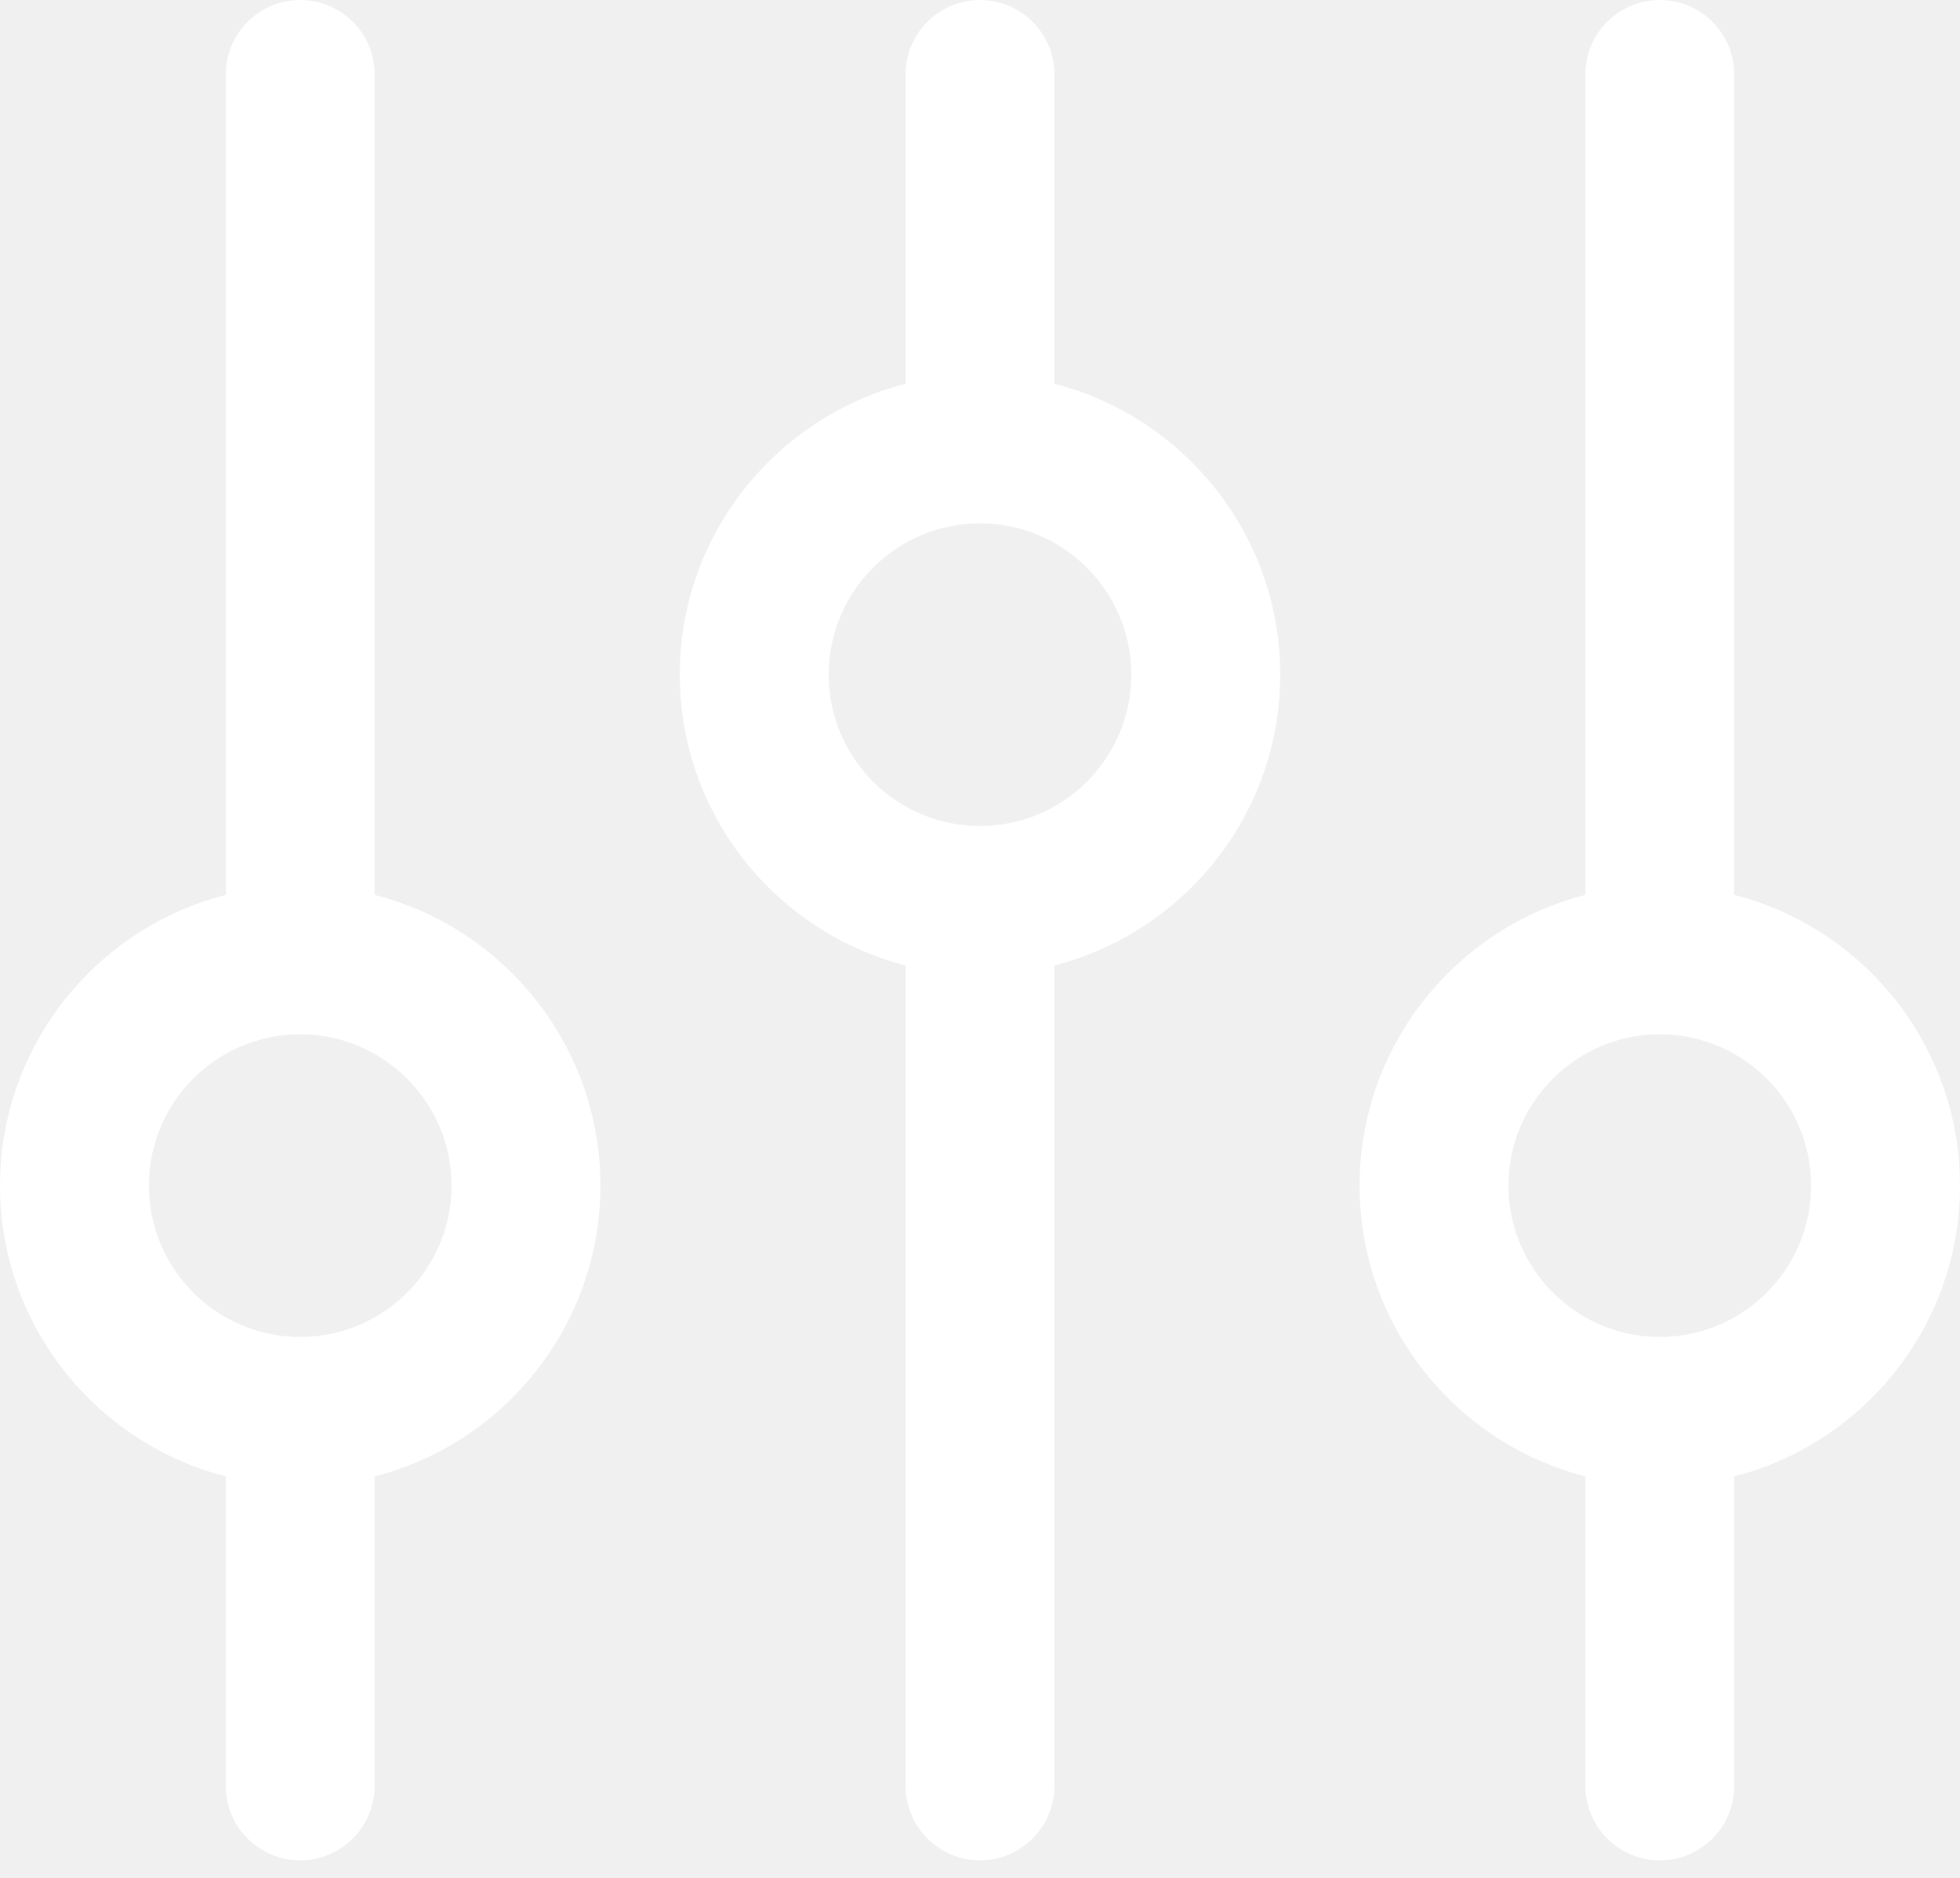
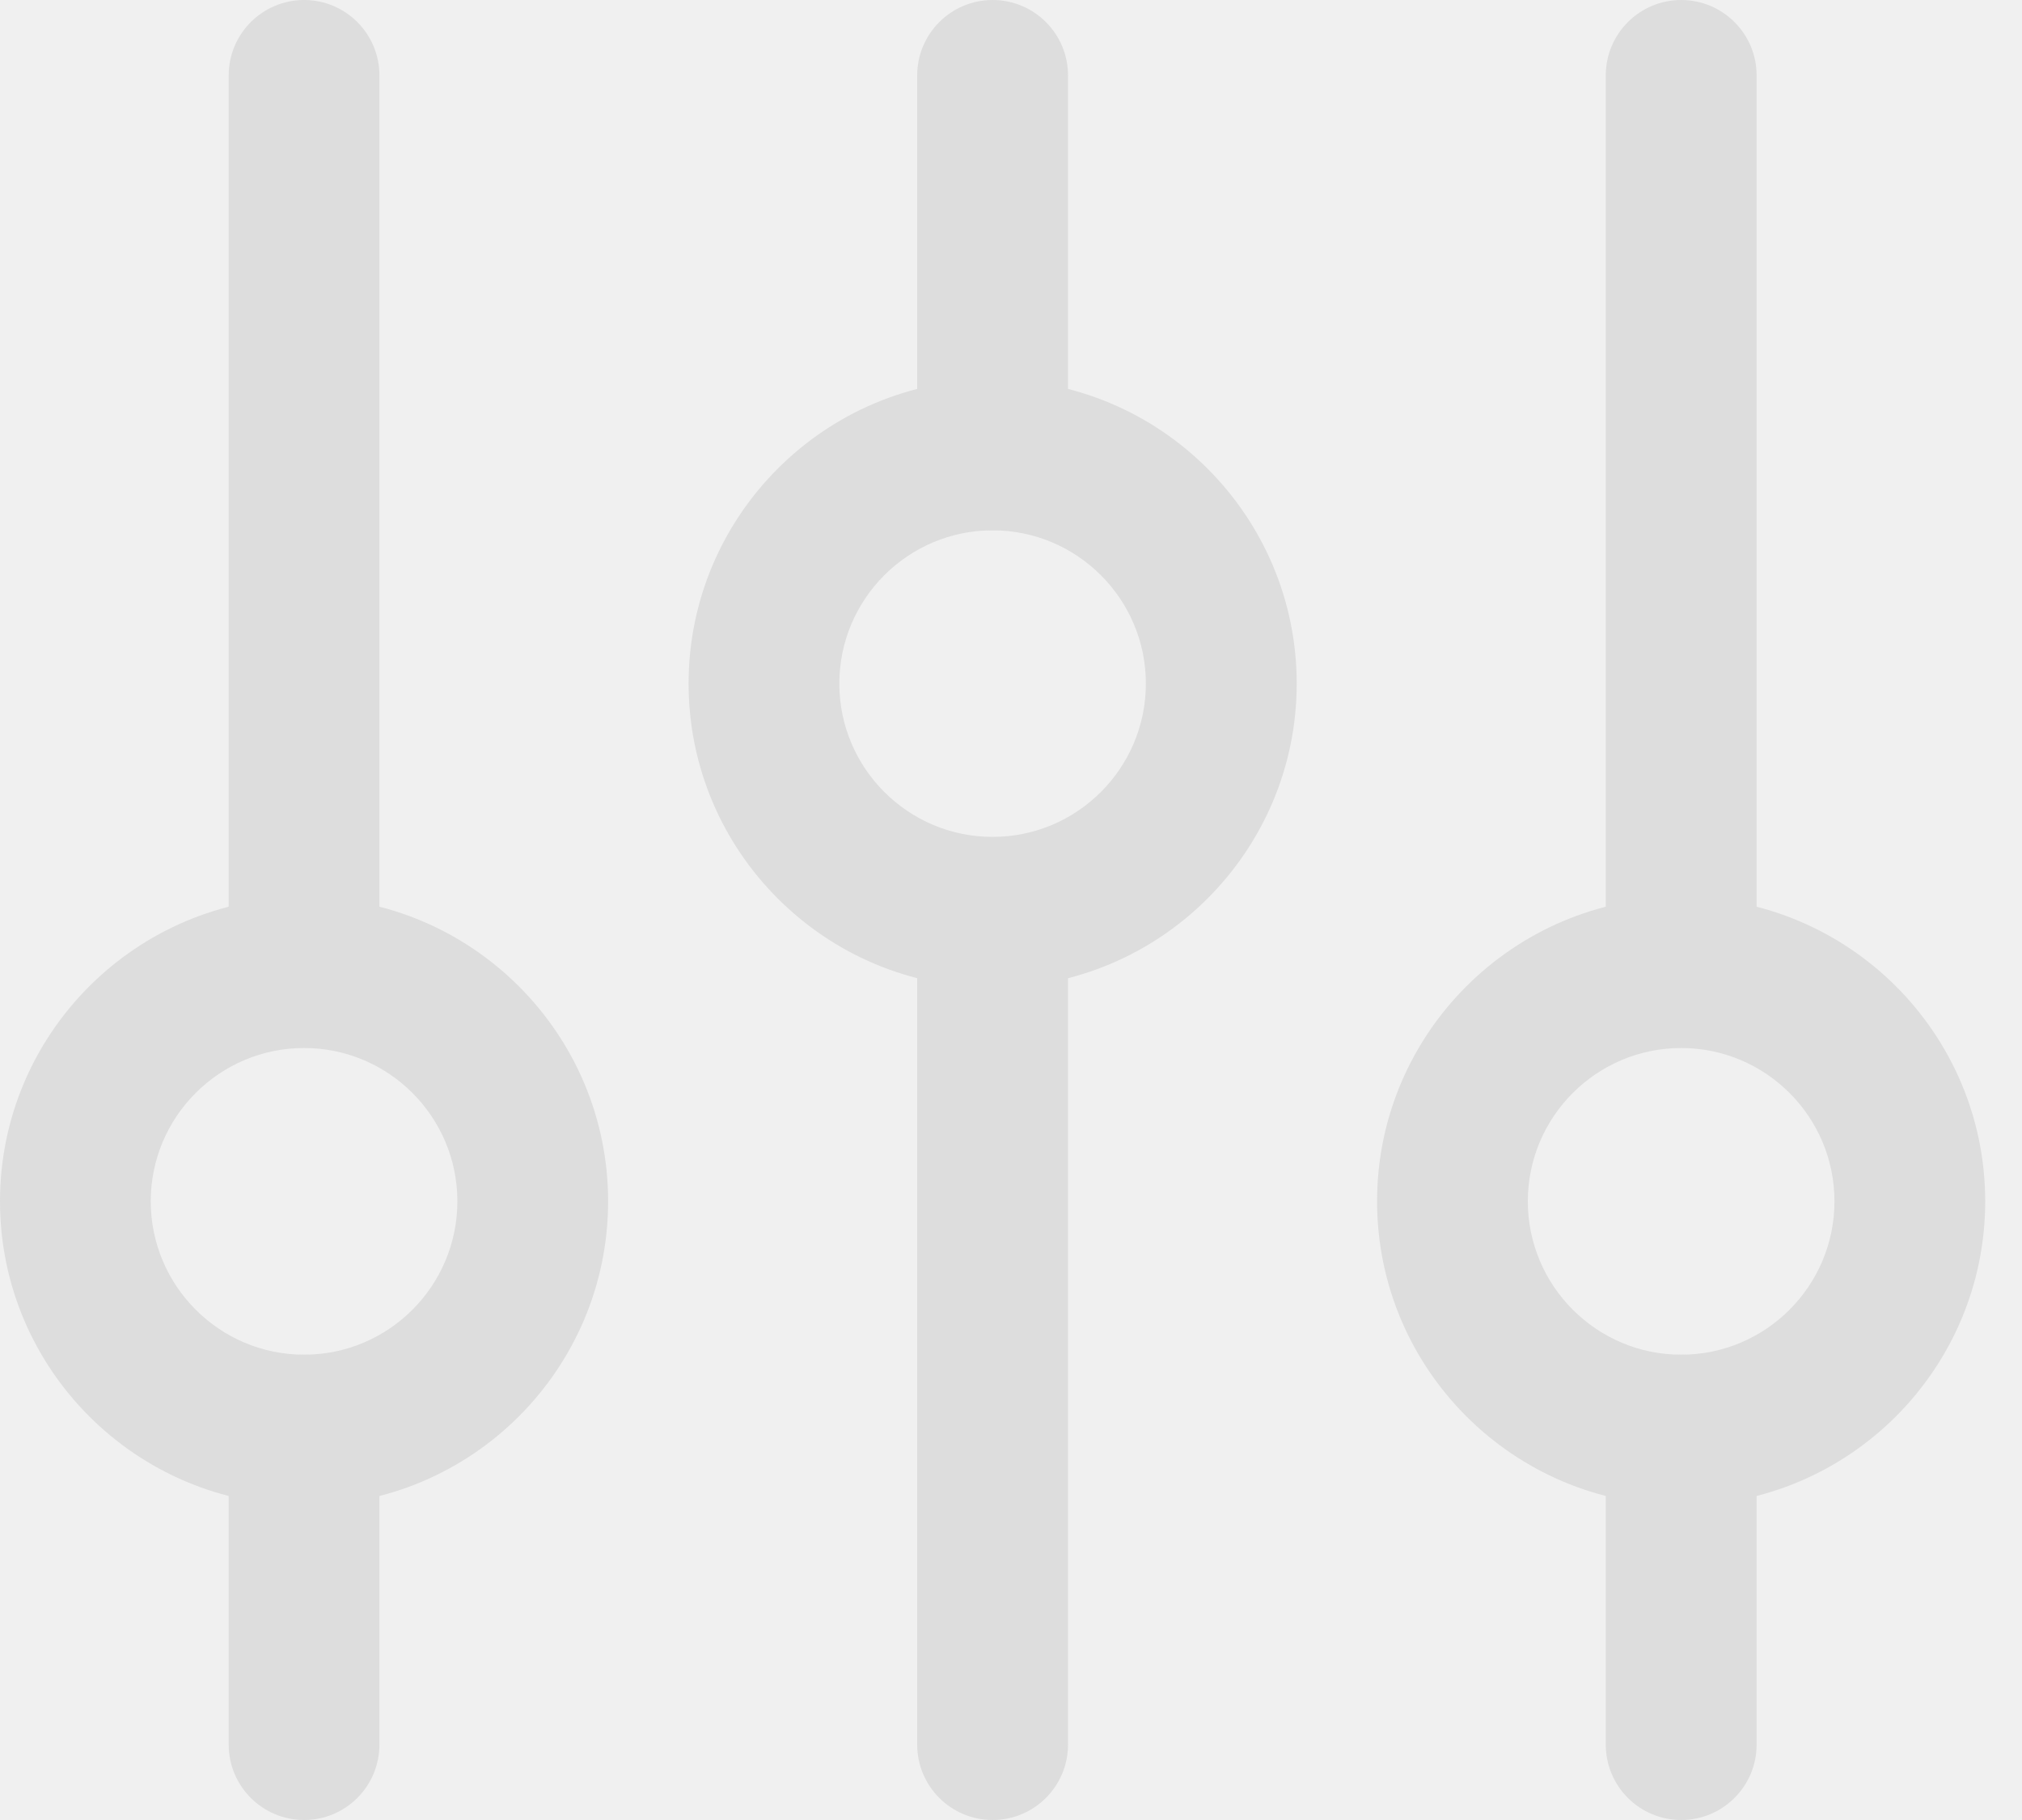
- <svg xmlns="http://www.w3.org/2000/svg" height="23" viewBox="0 0 24 23" fill="#fff">
-   <path d="M12 4.587C9.973 4.587 8.324 6.236 8.324 8.263C8.324 10.29 9.973 11.939 12 11.939C14.027 11.939 15.676 10.29 15.676 8.263C15.676 6.236 14.027 4.587 12 4.587ZM12 10.117C10.978 10.117 10.147 9.285 10.147 8.263C10.147 7.241 10.978 6.41 12 6.41C13.022 6.41 13.853 7.241 13.853 8.263C13.853 9.285 13.022 10.117 12 10.117Z" fill="inherit" />
-   <path d="M12 10.147C11.497 10.147 11.089 10.555 11.089 11.058V21.873C11.089 22.377 11.497 22.785 12 22.785C12.503 22.785 12.911 22.377 12.911 21.873V11.058C12.911 10.555 12.503 10.147 12 10.147Z" fill="inherit" />
-   <path d="M12 0C11.497 0 11.089 0.408 11.089 0.911V5.499C11.089 6.002 11.497 6.41 12 6.41C12.503 6.41 12.911 6.002 12.911 5.499V0.911C12.911 0.408 12.503 0 12 0Z" fill="inherit" />
-   <path d="M20.324 10.846C18.297 10.846 16.648 12.495 16.648 14.521C16.648 16.548 18.297 18.197 20.324 18.197C22.351 18.197 24 16.548 24 14.521C24 12.495 22.351 10.846 20.324 10.846ZM20.324 16.375C19.302 16.375 18.471 15.543 18.471 14.521C18.471 13.499 19.302 12.668 20.324 12.668C21.346 12.668 22.177 13.5 22.177 14.521C22.177 15.544 21.346 16.375 20.324 16.375Z" fill="inherit" />
-   <path d="M20.324 16.375C19.821 16.375 19.413 16.783 19.413 17.286V21.873C19.413 22.377 19.821 22.785 20.324 22.785C20.828 22.785 21.235 22.377 21.235 21.873V17.286C21.235 16.783 20.828 16.375 20.324 16.375Z" fill="inherit" />
-   <path d="M20.324 0C19.821 0 19.413 0.408 19.413 0.911V11.727C19.413 12.23 19.821 12.638 20.324 12.638C20.828 12.638 21.235 12.23 21.235 11.727V0.911C21.235 0.408 20.828 0 20.324 0Z" fill="inherit" />
-   <path d="M3.676 10.846C1.649 10.846 0 12.495 0 14.521C0 16.548 1.649 18.197 3.676 18.197C5.703 18.197 7.352 16.548 7.352 14.521C7.352 12.495 5.703 10.846 3.676 10.846ZM3.676 16.375C2.654 16.375 1.823 15.543 1.823 14.521C1.823 13.499 2.654 12.668 3.676 12.668C4.698 12.668 5.529 13.5 5.529 14.521C5.529 15.544 4.698 16.375 3.676 16.375Z" fill="inherit" />
-   <path d="M3.676 16.375C3.173 16.375 2.765 16.783 2.765 17.286V21.873C2.765 22.377 3.173 22.785 3.676 22.785C4.179 22.785 4.587 22.377 4.587 21.873V17.286C4.587 16.783 4.179 16.375 3.676 16.375Z" fill="inherit" />
-   <path d="M3.676 0C3.173 0 2.765 0.408 2.765 0.911V11.727C2.765 12.23 3.173 12.638 3.676 12.638C4.179 12.638 4.587 12.23 4.587 11.727V0.911C4.587 0.408 4.179 0 3.676 0Z" fill="inherit" />
+ <svg xmlns="http://www.w3.org/2000/svg" height="18" viewBox="0 0 20 18" fill="#ddd">
+   <path d="M9.818 3.753C8.16 3.753 6.811 5.102 6.811 6.761C6.811 8.419 8.16 9.768 9.818 9.768C11.477 9.768 12.826 8.419 12.826 6.761C12.826 5.102 11.477 3.753 9.818 3.753ZM9.818 8.277C8.982 8.277 8.302 7.597 8.302 6.761C8.302 5.925 8.982 5.245 9.818 5.245C10.654 5.245 11.334 5.925 11.334 6.761C11.334 7.597 10.654 8.277 9.818 8.277Z" fill="inherit" />
+   <path d="M9.818 8.302C9.406 8.302 9.072 8.636 9.072 9.048V17.254C9.072 17.666 9.406 18 9.818 18C10.23 18 10.564 17.666 10.564 17.254V9.048C10.564 8.636 10.23 8.302 9.818 8.302Z" fill="inherit" />
+   <path d="M9.818 0C9.406 0 9.072 0.334 9.072 0.746V4.499C9.072 4.911 9.406 5.245 9.818 5.245C10.23 5.245 10.564 4.911 10.564 4.499V0.746C10.564 0.334 10.23 0 9.818 0Z" fill="inherit" />
+   <path d="M16.629 8.874C14.971 8.874 13.621 10.223 13.621 11.881C13.621 13.54 14.971 14.889 16.629 14.889C18.287 14.889 19.636 13.54 19.636 11.881C19.636 10.223 18.287 8.874 16.629 8.874ZM16.629 13.398C15.792 13.398 15.112 12.717 15.112 11.881C15.112 11.045 15.793 10.365 16.629 10.365C17.465 10.365 18.145 11.045 18.145 11.881C18.145 12.718 17.465 13.398 16.629 13.398Z" fill="inherit" />
+   <path d="M16.629 13.398C16.217 13.398 15.883 13.731 15.883 14.143V17.254C15.883 17.666 16.217 18 16.629 18C17.041 18 17.375 17.666 17.375 17.254V14.143C17.375 13.731 17.041 13.398 16.629 13.398Z" fill="inherit" />
+   <path d="M16.629 0C16.217 0 15.883 0.334 15.883 0.746V9.594C15.883 10.006 16.217 10.34 16.629 10.34C17.041 10.34 17.375 10.006 17.375 9.594V0.746C17.375 0.334 17.041 0 16.629 0Z" fill="inherit" />
+   <path d="M3.008 8.874C1.349 8.874 0 10.223 0 11.881C0 13.54 1.349 14.889 3.008 14.889C4.666 14.889 6.015 13.54 6.015 11.881C6.015 10.223 4.666 8.874 3.008 8.874ZM3.008 13.398C2.171 13.398 1.491 12.717 1.491 11.881C1.491 11.045 2.171 10.365 3.008 10.365C3.844 10.365 4.524 11.045 4.524 11.881C4.524 12.718 3.844 13.398 3.008 13.398Z" fill="inherit" />
+   <path d="M3.008 13.398C2.596 13.398 2.262 13.731 2.262 14.143V17.254C2.262 17.666 2.596 18 3.008 18C3.419 18 3.753 17.666 3.753 17.254V14.143C3.753 13.731 3.419 13.398 3.008 13.398Z" fill="inherit" />
+   <path d="M3.008 0C2.596 0 2.262 0.334 2.262 0.746V9.594C2.262 10.006 2.596 10.34 3.008 10.34C3.419 10.34 3.753 10.006 3.753 9.594V0.746C3.753 0.334 3.419 0 3.008 0Z" fill="inherit" />
</svg>
